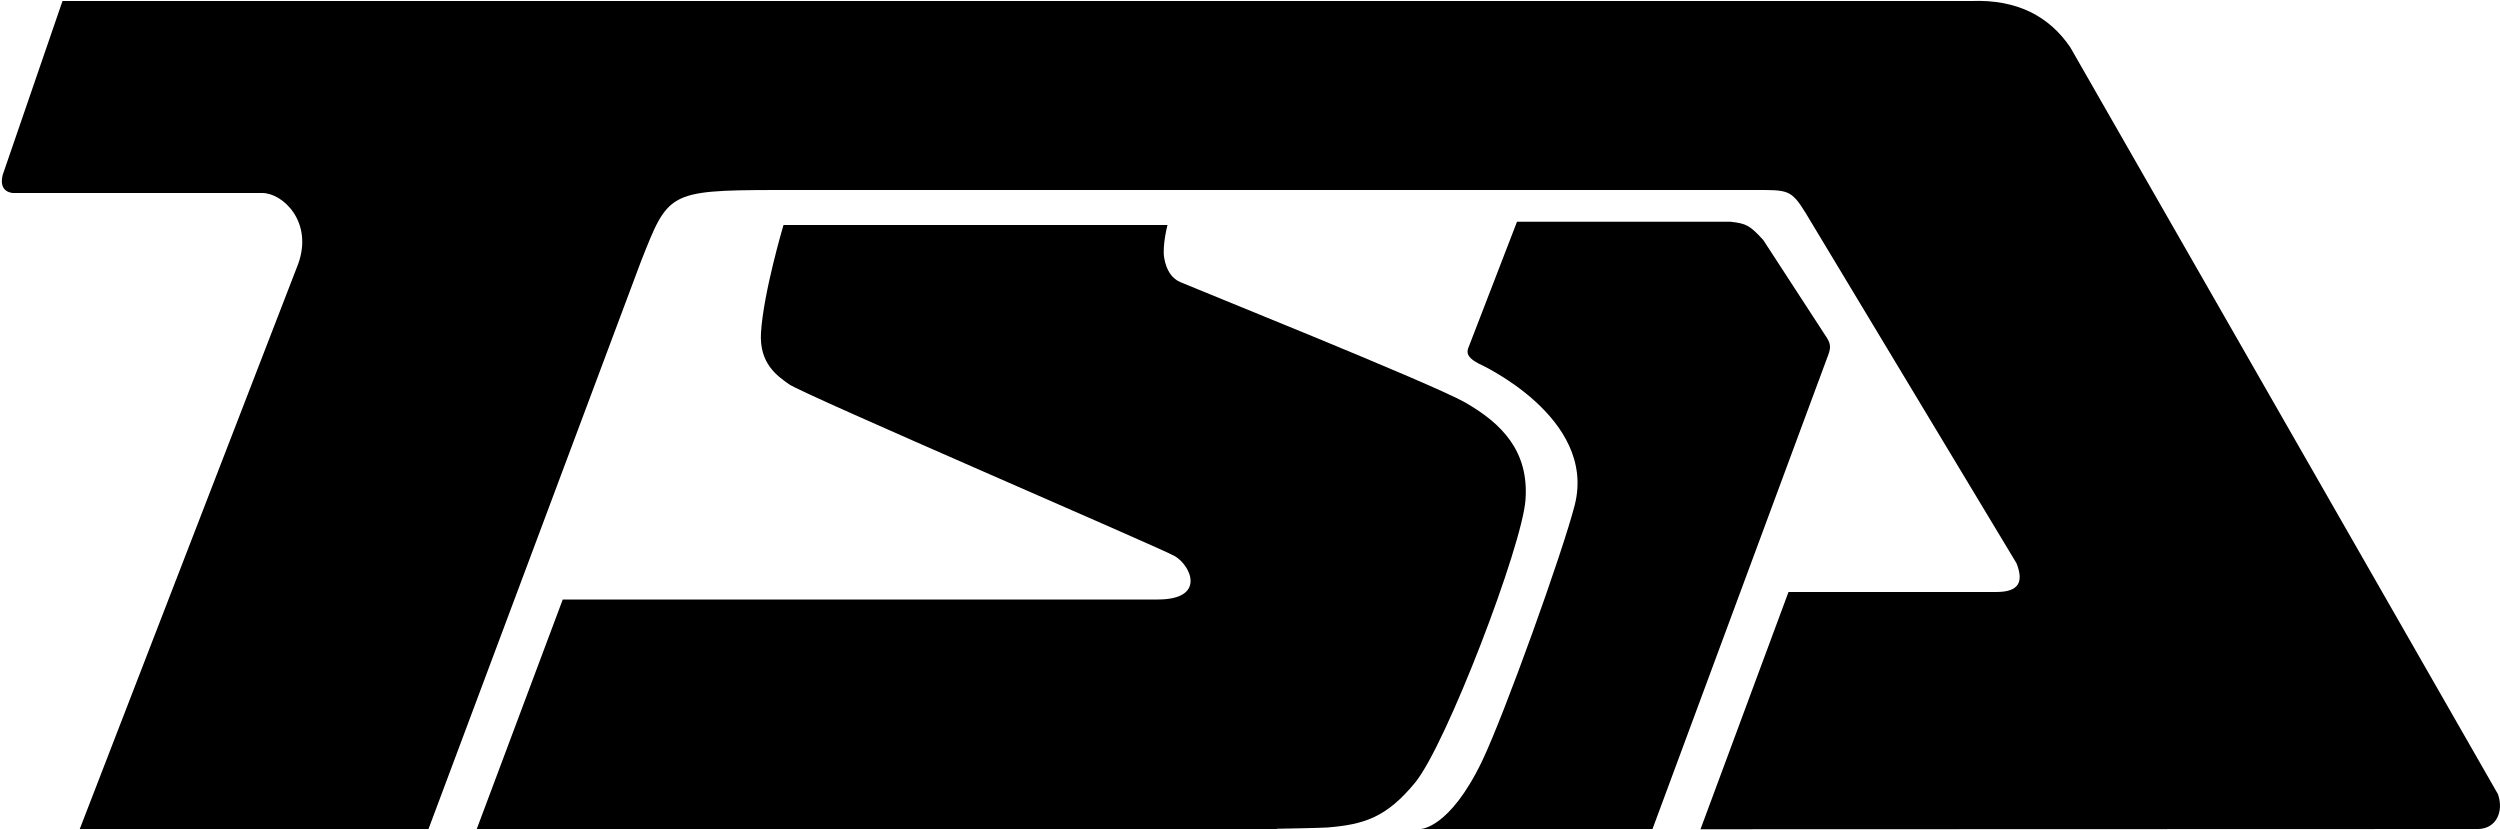
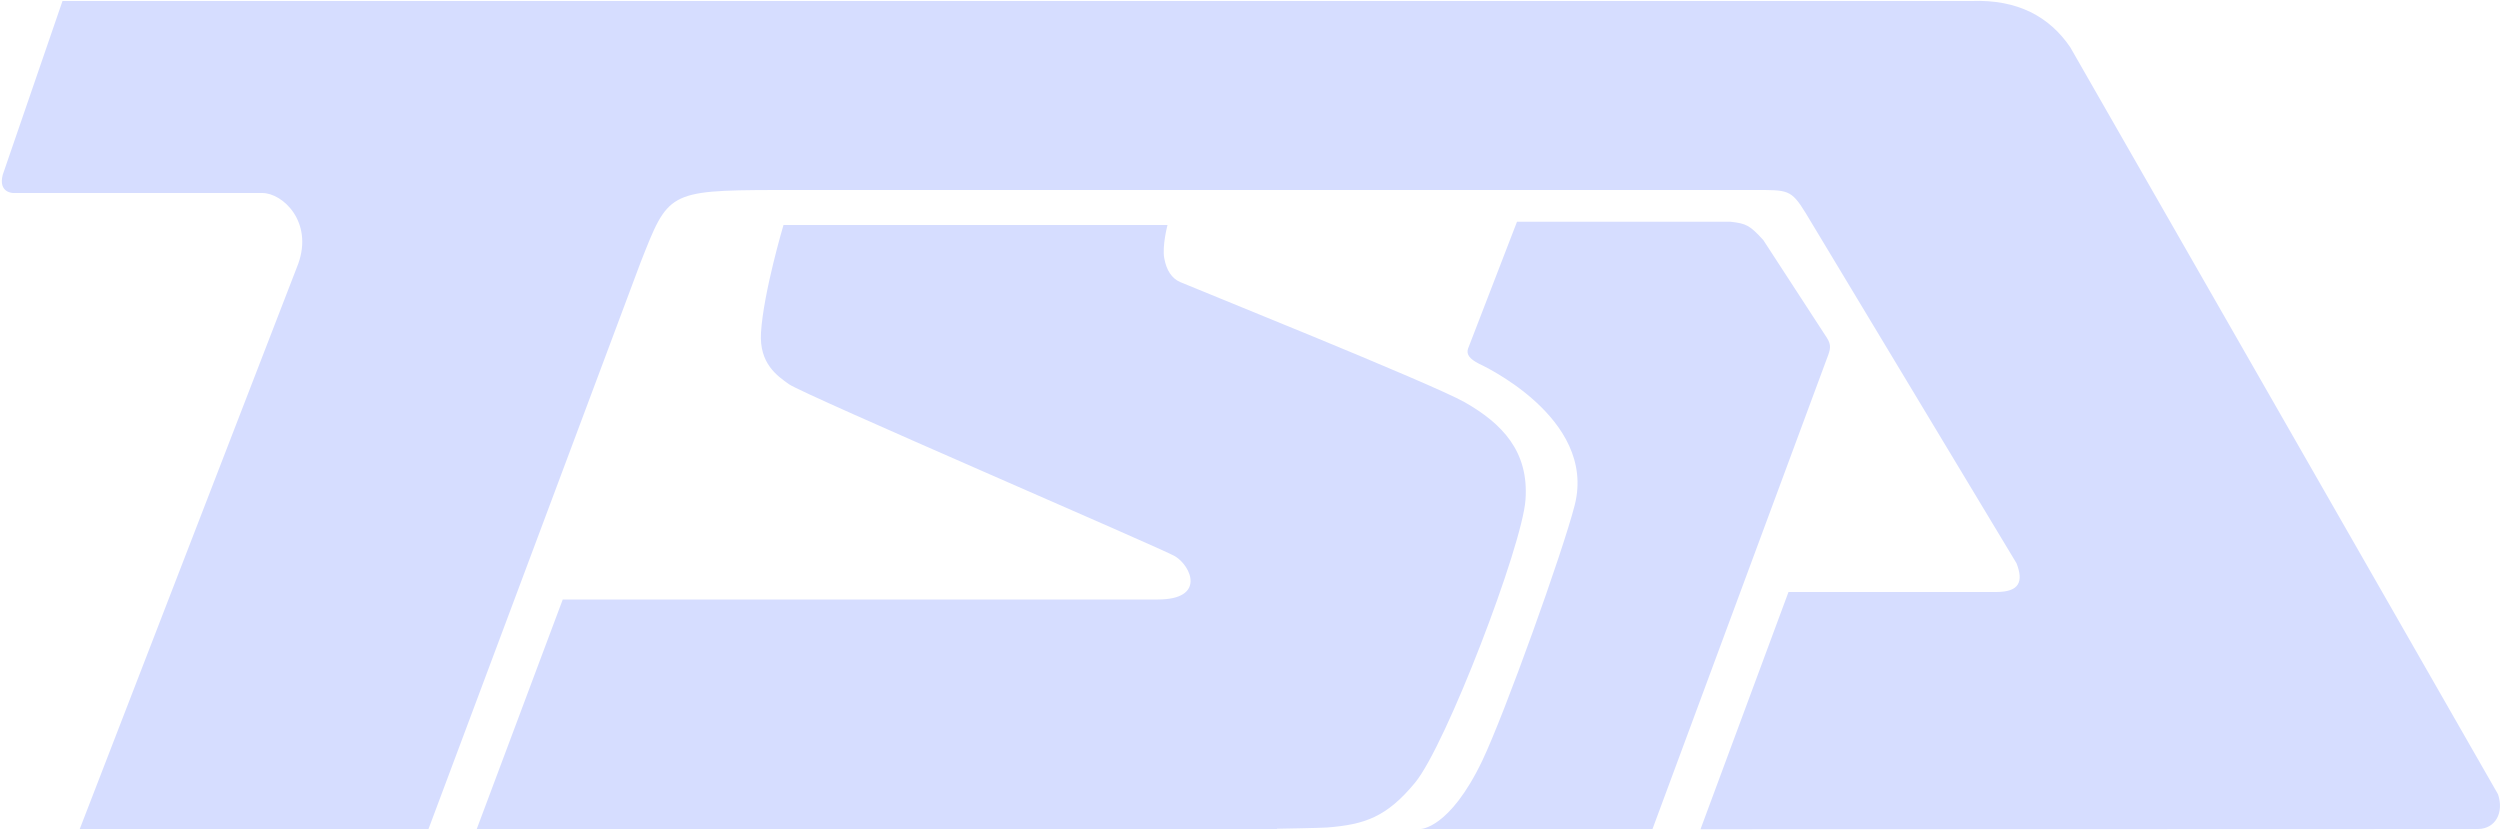
<svg xmlns="http://www.w3.org/2000/svg" version="1.1" id="Layer_1" x="0px" y="0px" viewBox="0 0 1000 332" style="enable-background:new 0 0 1000 332;" xml:space="preserve">
  <style type="text/css">
- 	.st0{fill:#000000;}
+ 	.st0{fill:#D6DDFF;}
</style>
  <g>
-     <path class="st0" id="svgInternalID" d="M1.1,69.9c-1.9,7.3,4.2,7.3,4.2,7.3c-6.1,0,99.6,0,99.6,0c8.2,0,20.4,11.5,14.4,28.3L31.9,331.6h139.5   l84.9-226.8c10.9-27.6,10.7-28.7,53.4-28.8h392c13.4,0,14.7-0.3,20.5,9.1l84.4,140.2c2.9,7.4,1.1,11.5-8.1,11.5h-83.1l-35.2,94.9   l311.1-0.1c6.8-0.1,10.4-6.5,7.9-13.9L828.1,18.9c-8.3-12.2-21-19.2-39.5-18.5l-12.5,0l-740.3,0H25L1.1,69.9z" />
-     <path class="st0" id="svgInternalID" d="M568.2,331.6c0,0,11.6,0,24.7-27.3c9-18.9,32.1-83.2,37-102.3c8.9-35.2-38.3-56.5-38.3-56.5   c-3.9-2-5.1-3.8-4.4-6l19.6-50.8h85.4c6.3,0.7,7.7,1.4,13.1,7.3l25.5,39.2c1.8,2.9,1.4,4.5,0,8.1L661,331.6H568.2z" />
-     <path class="st0" id="svgInternalID" d="M510.8,331.5c0,0,17.3-0.3,20.1-0.5c14.9-1.2,23.7-4.1,35.1-17.9c12.4-15,42.9-94.7,44.2-113.2   c1.4-19.4-9.4-30.5-24.3-39c-13.2-7.5-110.6-46.6-113.9-48.1c-3.3-1.5-5.4-4.6-6.3-9.5S467,90,467,90l-153.6,0c0,0-8,26.9-9,43   c-0.8,12.5,6.6,17.4,11.2,20.7c6,4.2,149.5,65.8,154.4,68.8c6.6,4,12.3,17.3-6.9,17.3l-238,0l-34.4,91.8H510.8z" />
+     <path id="svgInternalID" class="st0" d="M1.1,69.9c-1.9,7.3,4.2,7.3,4.2,7.3c-6.1,0,99.6,0,99.6,0c8.2,0,20.4,11.5,14.4,28.3   L31.9,331.6h139.5l84.9-226.8C267.2,77.2,267,76.1,309.7,76h392c13.4,0,14.7-0.3,20.5,9.1l84.4,140.2c2.9,7.4,1.1,11.5-8.1,11.5   h-83.1l-35.2,94.9l311.1-0.1c6.8-0.1,10.4-6.5,7.9-13.9L828.1,18.9c-8.3-12.2-21-19.2-39.5-18.5h-12.5H35.8H25L1.1,69.9z" />
+     <path id="svgInternalID_1_" class="st0" d="M568.2,331.6c0,0,11.6,0,24.7-27.3c9-18.9,32.1-83.2,37-102.3   c8.9-35.2-38.3-56.5-38.3-56.5c-3.9-2-5.1-3.8-4.4-6l19.6-50.8h85.4c6.3,0.7,7.7,1.4,13.1,7.3l25.5,39.2c1.8,2.9,1.4,4.5,0,8.1   L661,331.6H568.2z" />
+     <path id="svgInternalID_2_" class="st0" d="M510.8,331.5c0,0,17.3-0.3,20.1-0.5c14.9-1.2,23.7-4.1,35.1-17.9   c12.4-15,42.9-94.7,44.2-113.2c1.4-19.4-9.4-30.5-24.3-39c-13.2-7.5-110.6-46.6-113.9-48.1s-5.4-4.6-6.3-9.5S467,90,467,90H313.4   c0,0-8,26.9-9,43c-0.8,12.5,6.6,17.4,11.2,20.7c6,4.2,149.5,65.8,154.4,68.8c6.6,4,12.3,17.3-6.9,17.3h-238l-34.4,91.8h320.1V331.5   z" />
  </g>
</svg>
